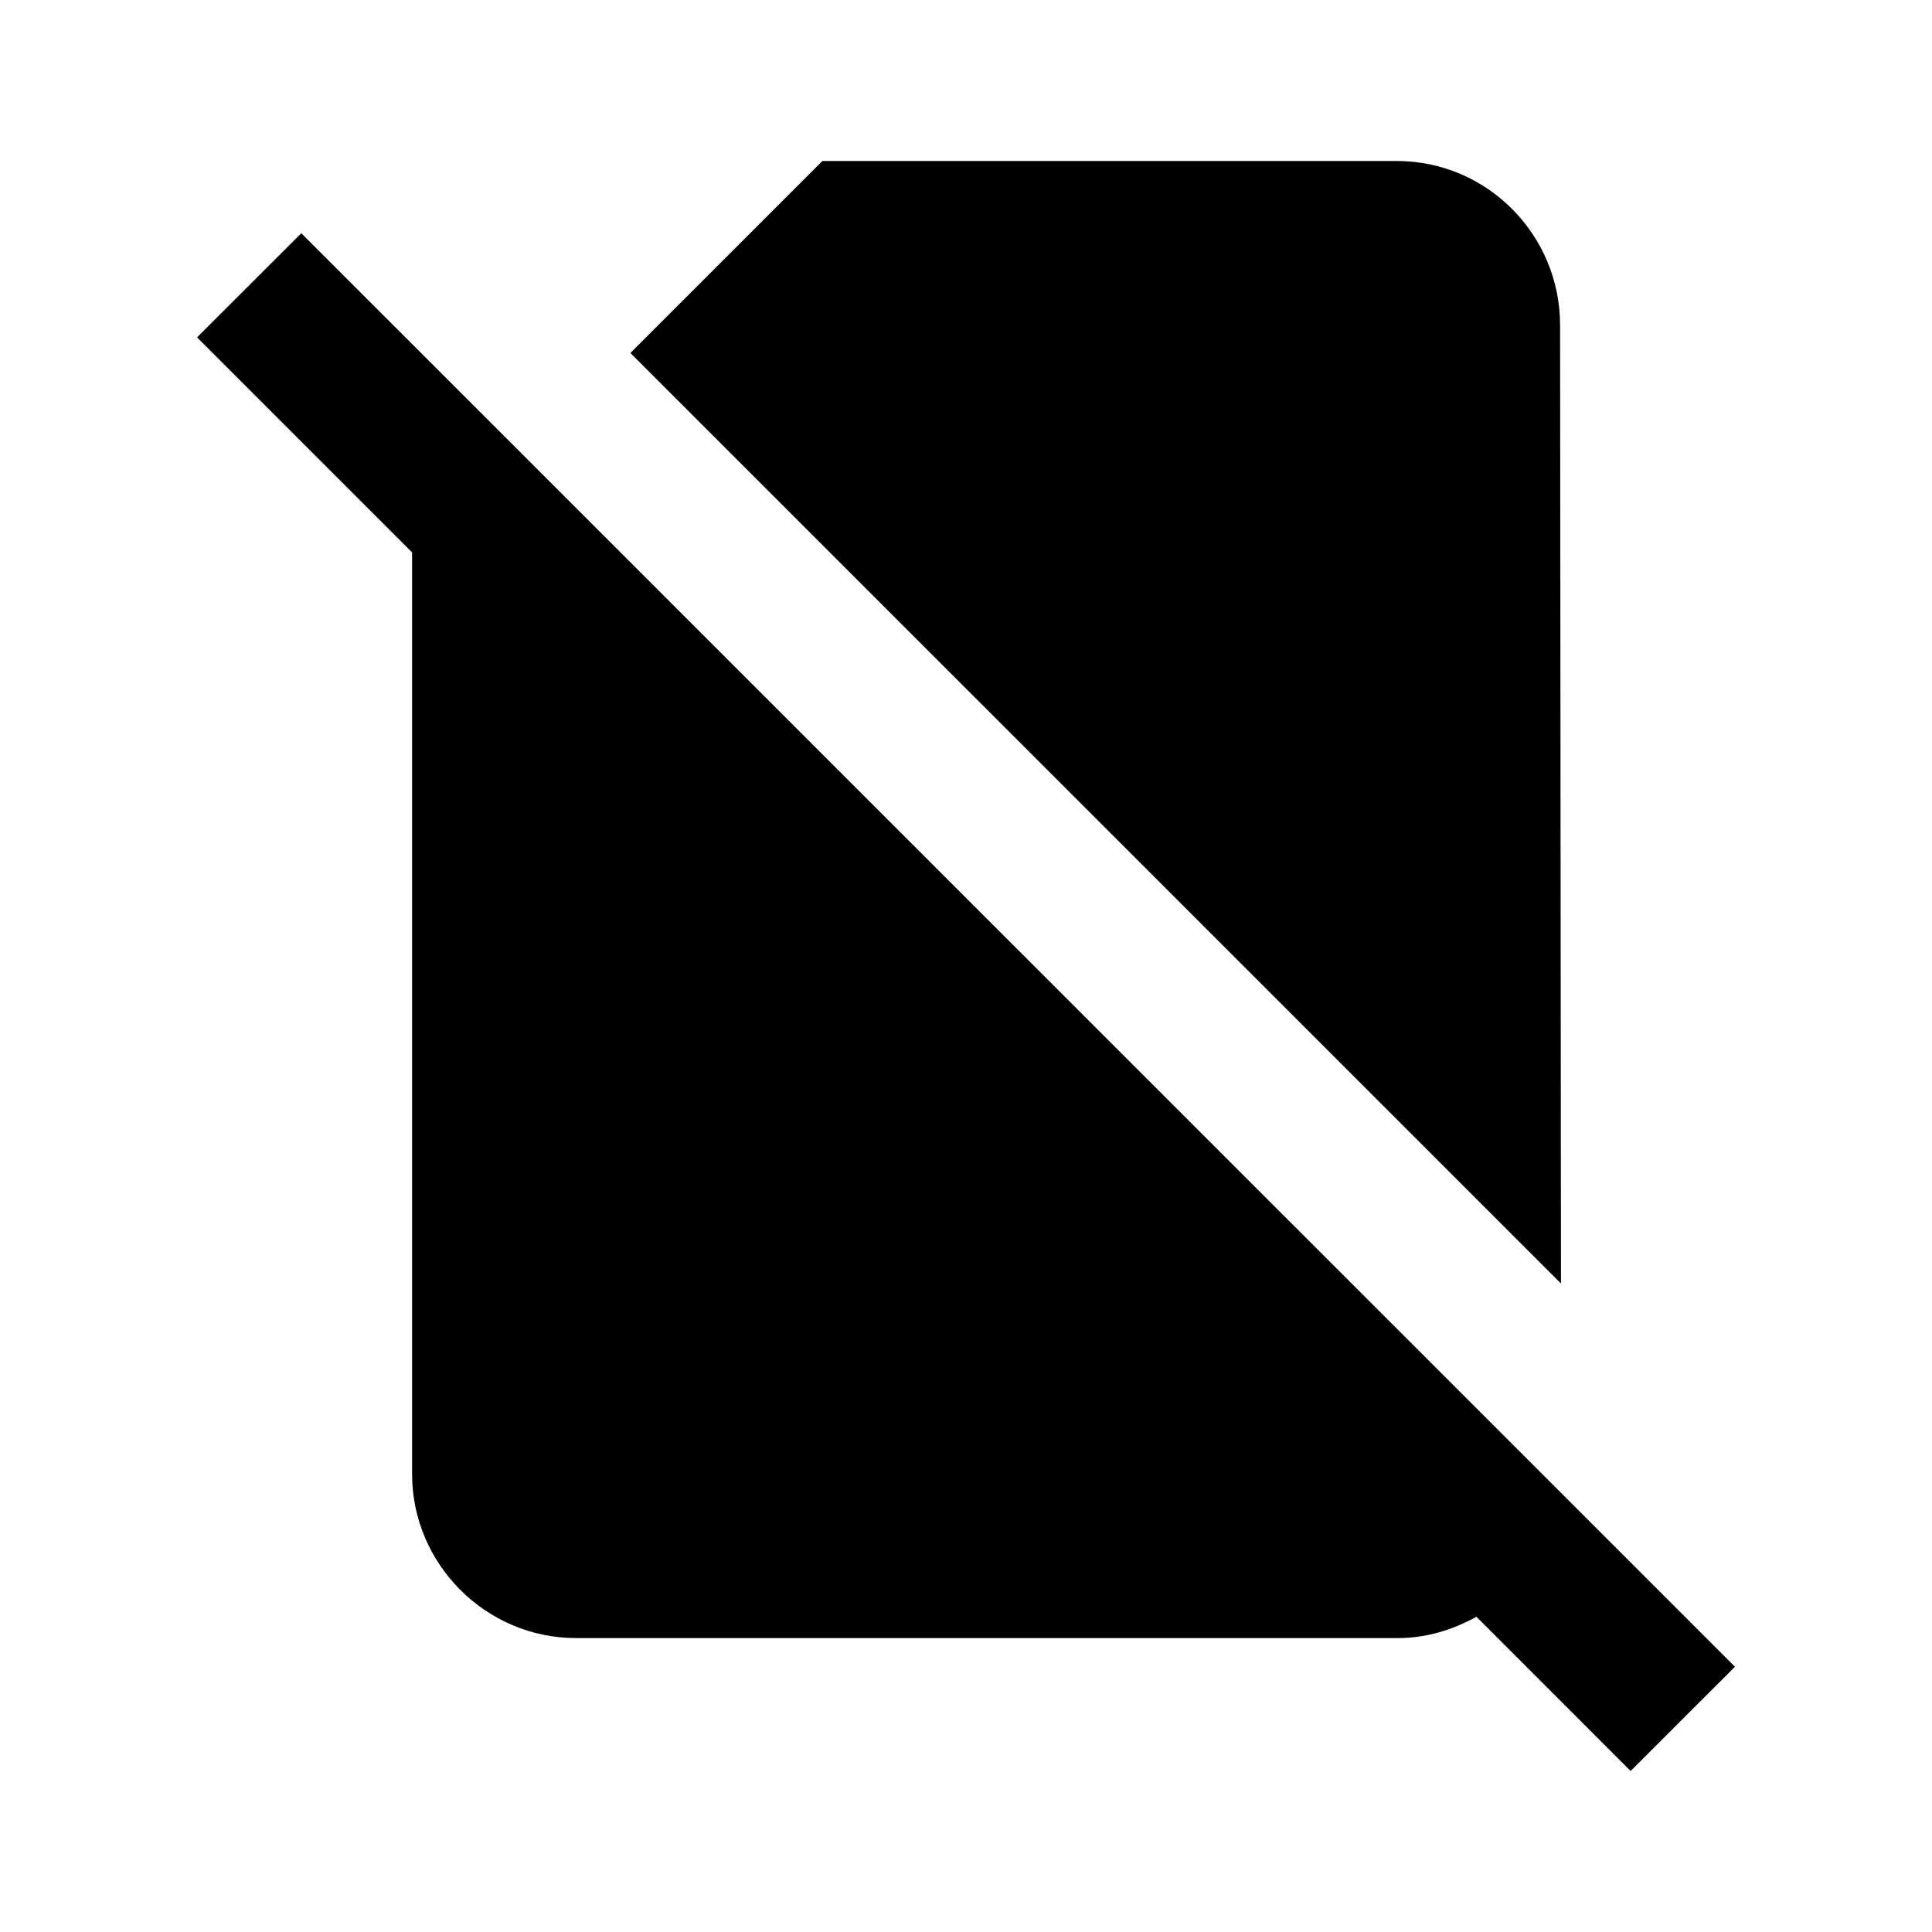
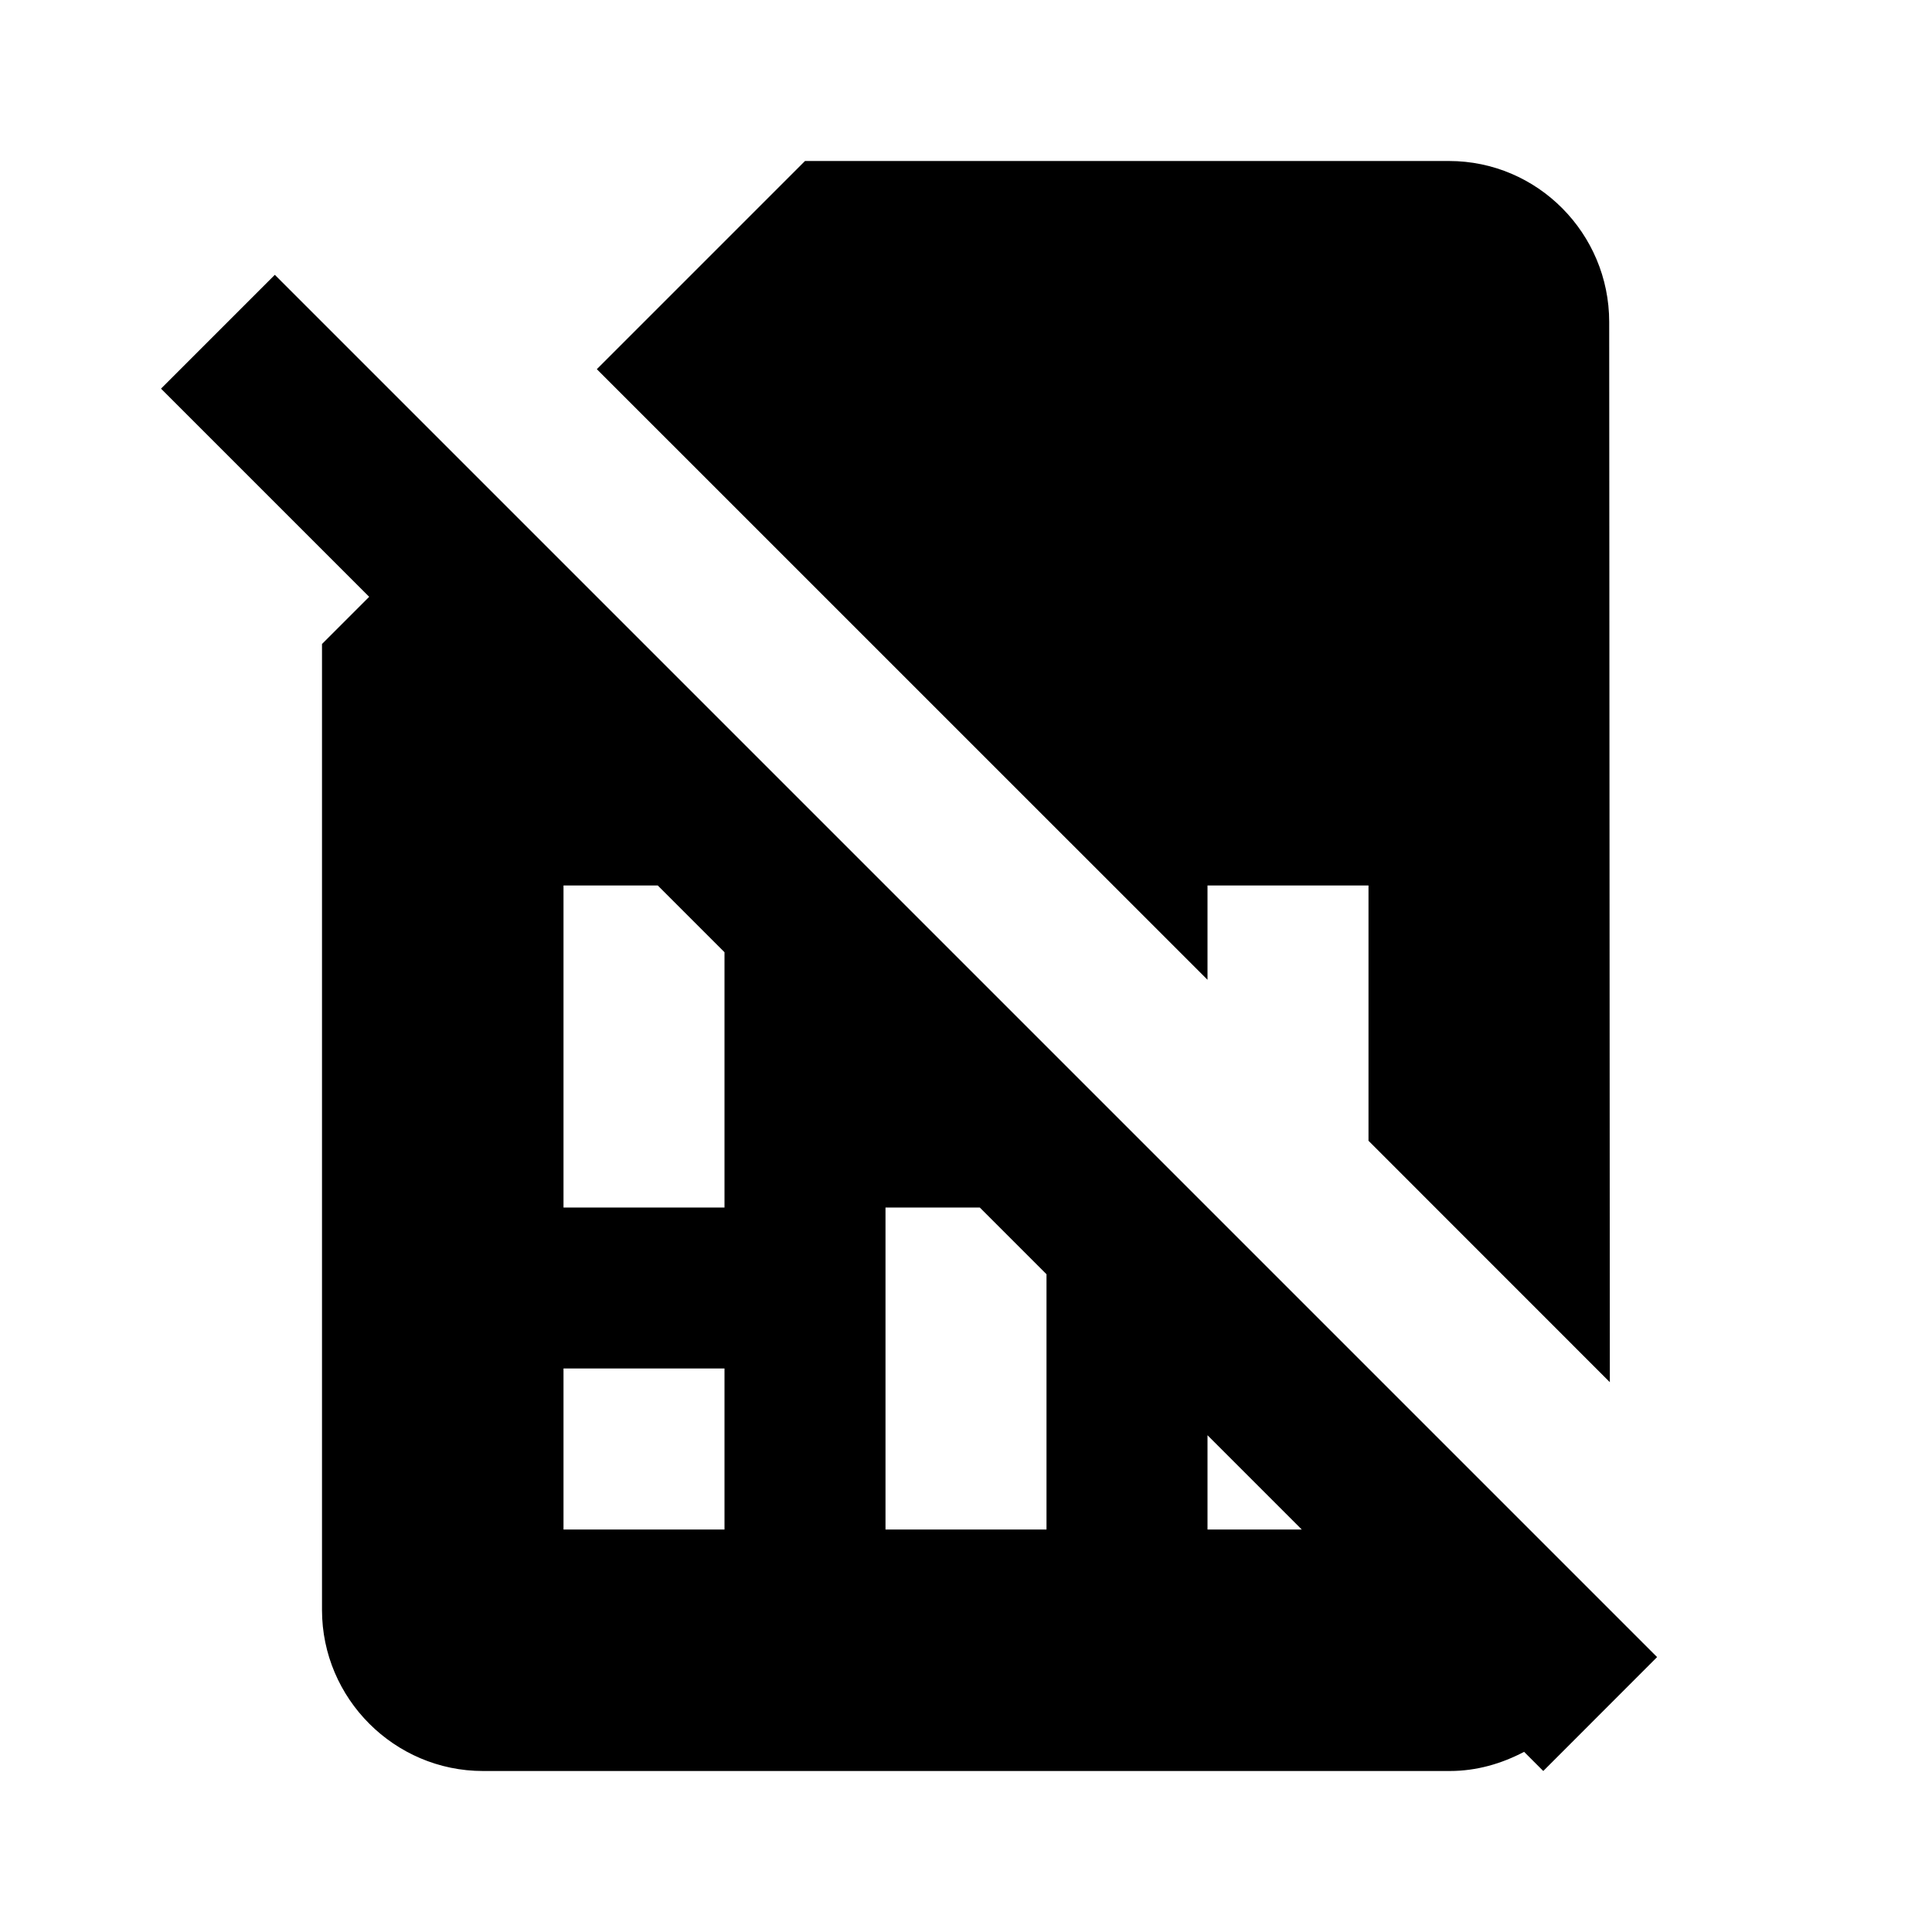
<svg xmlns="http://www.w3.org/2000/svg" version="1.1" id="master" x="0px" y="0px" width="24px" height="24px" viewBox="0 0 24 24" enable-background="new 0 0 24 24" xml:space="preserve">
  <rect fill="none" width="24" height="24" />
-   <path d="M19.38,4.039C19.38,2.917,18.473,2,17.352,2h-7.136L7.831,4.385l11.56,11.559L19.38,4.039z M3.743,2.897L2.448,4.191  l2.671,2.671V18.31c0,1.121,0.917,2.039,2.039,2.039h10.204c0.356,0,0.683-0.102,0.979-0.265L20.256,22l1.296-1.295L3.743,2.897z" />
+   <path d="M15,12.171L7.414,4.586L10,2h8c1.1,0,1.99,0.9,1.99,2l0.008,13.17L17,14.171V11h-2V12.171z M19.171,22l-0.238-0.238  C18.655,21.908,18.345,22,18.01,22H6c-1.1,0-2-0.9-2-2V8l0.586-0.586L2,4.828l1.414-1.414L6,6l0,0l3.606,3.606l10.979,10.979  L19.171,22z M9,17H7v2h2V17z M9,15v-3.171L8.171,11H7v4H9z M13,19v-3.171L12.171,15H11v4H13z M16.171,19L15,17.829V19H16.171z" />
</svg>
